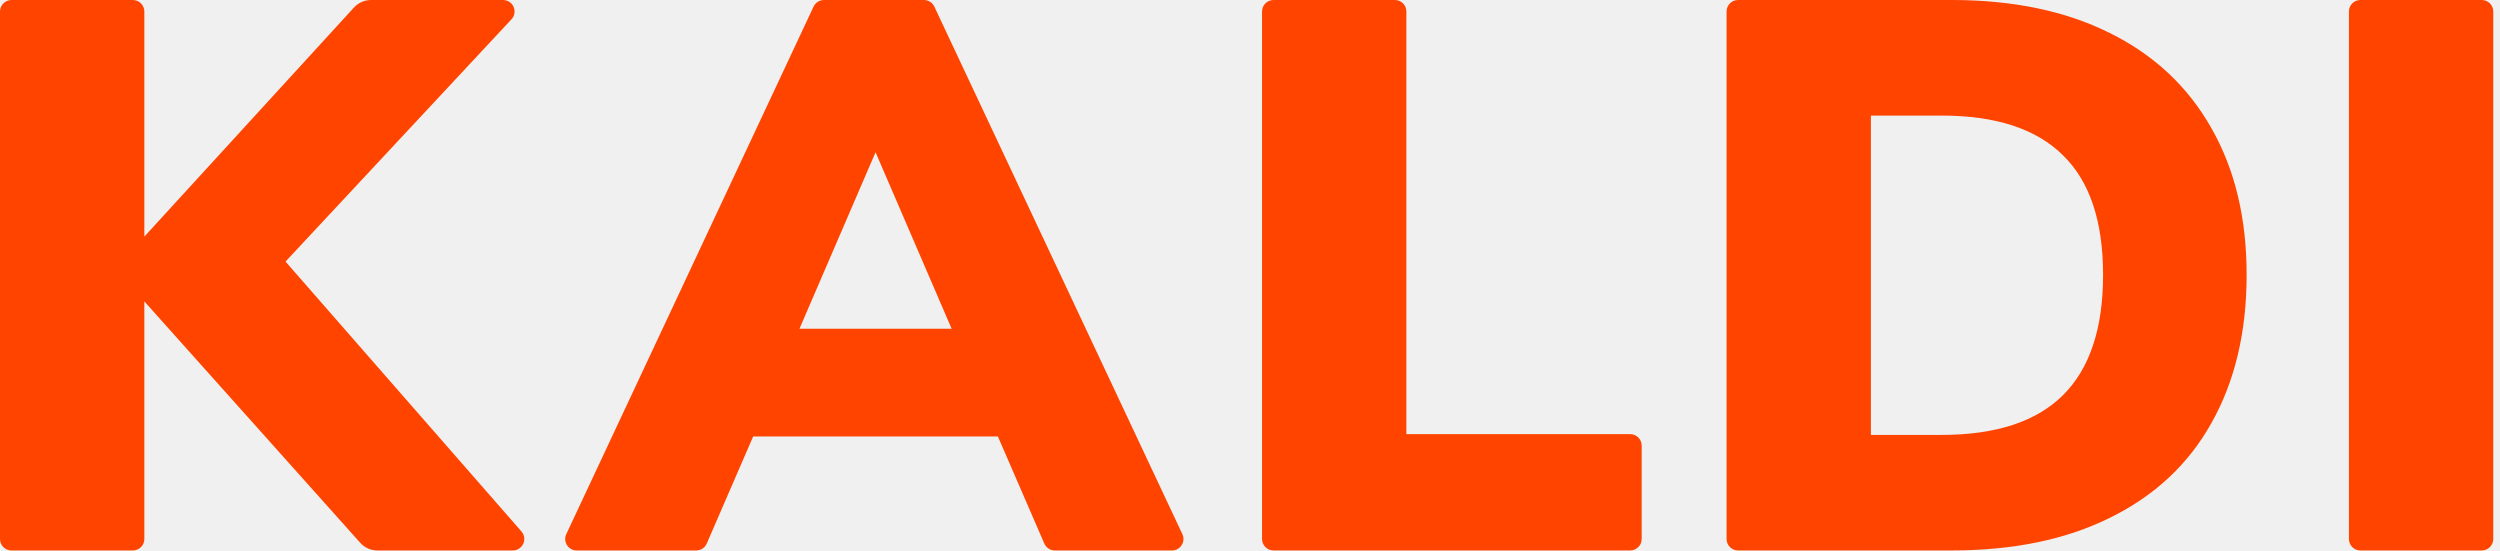
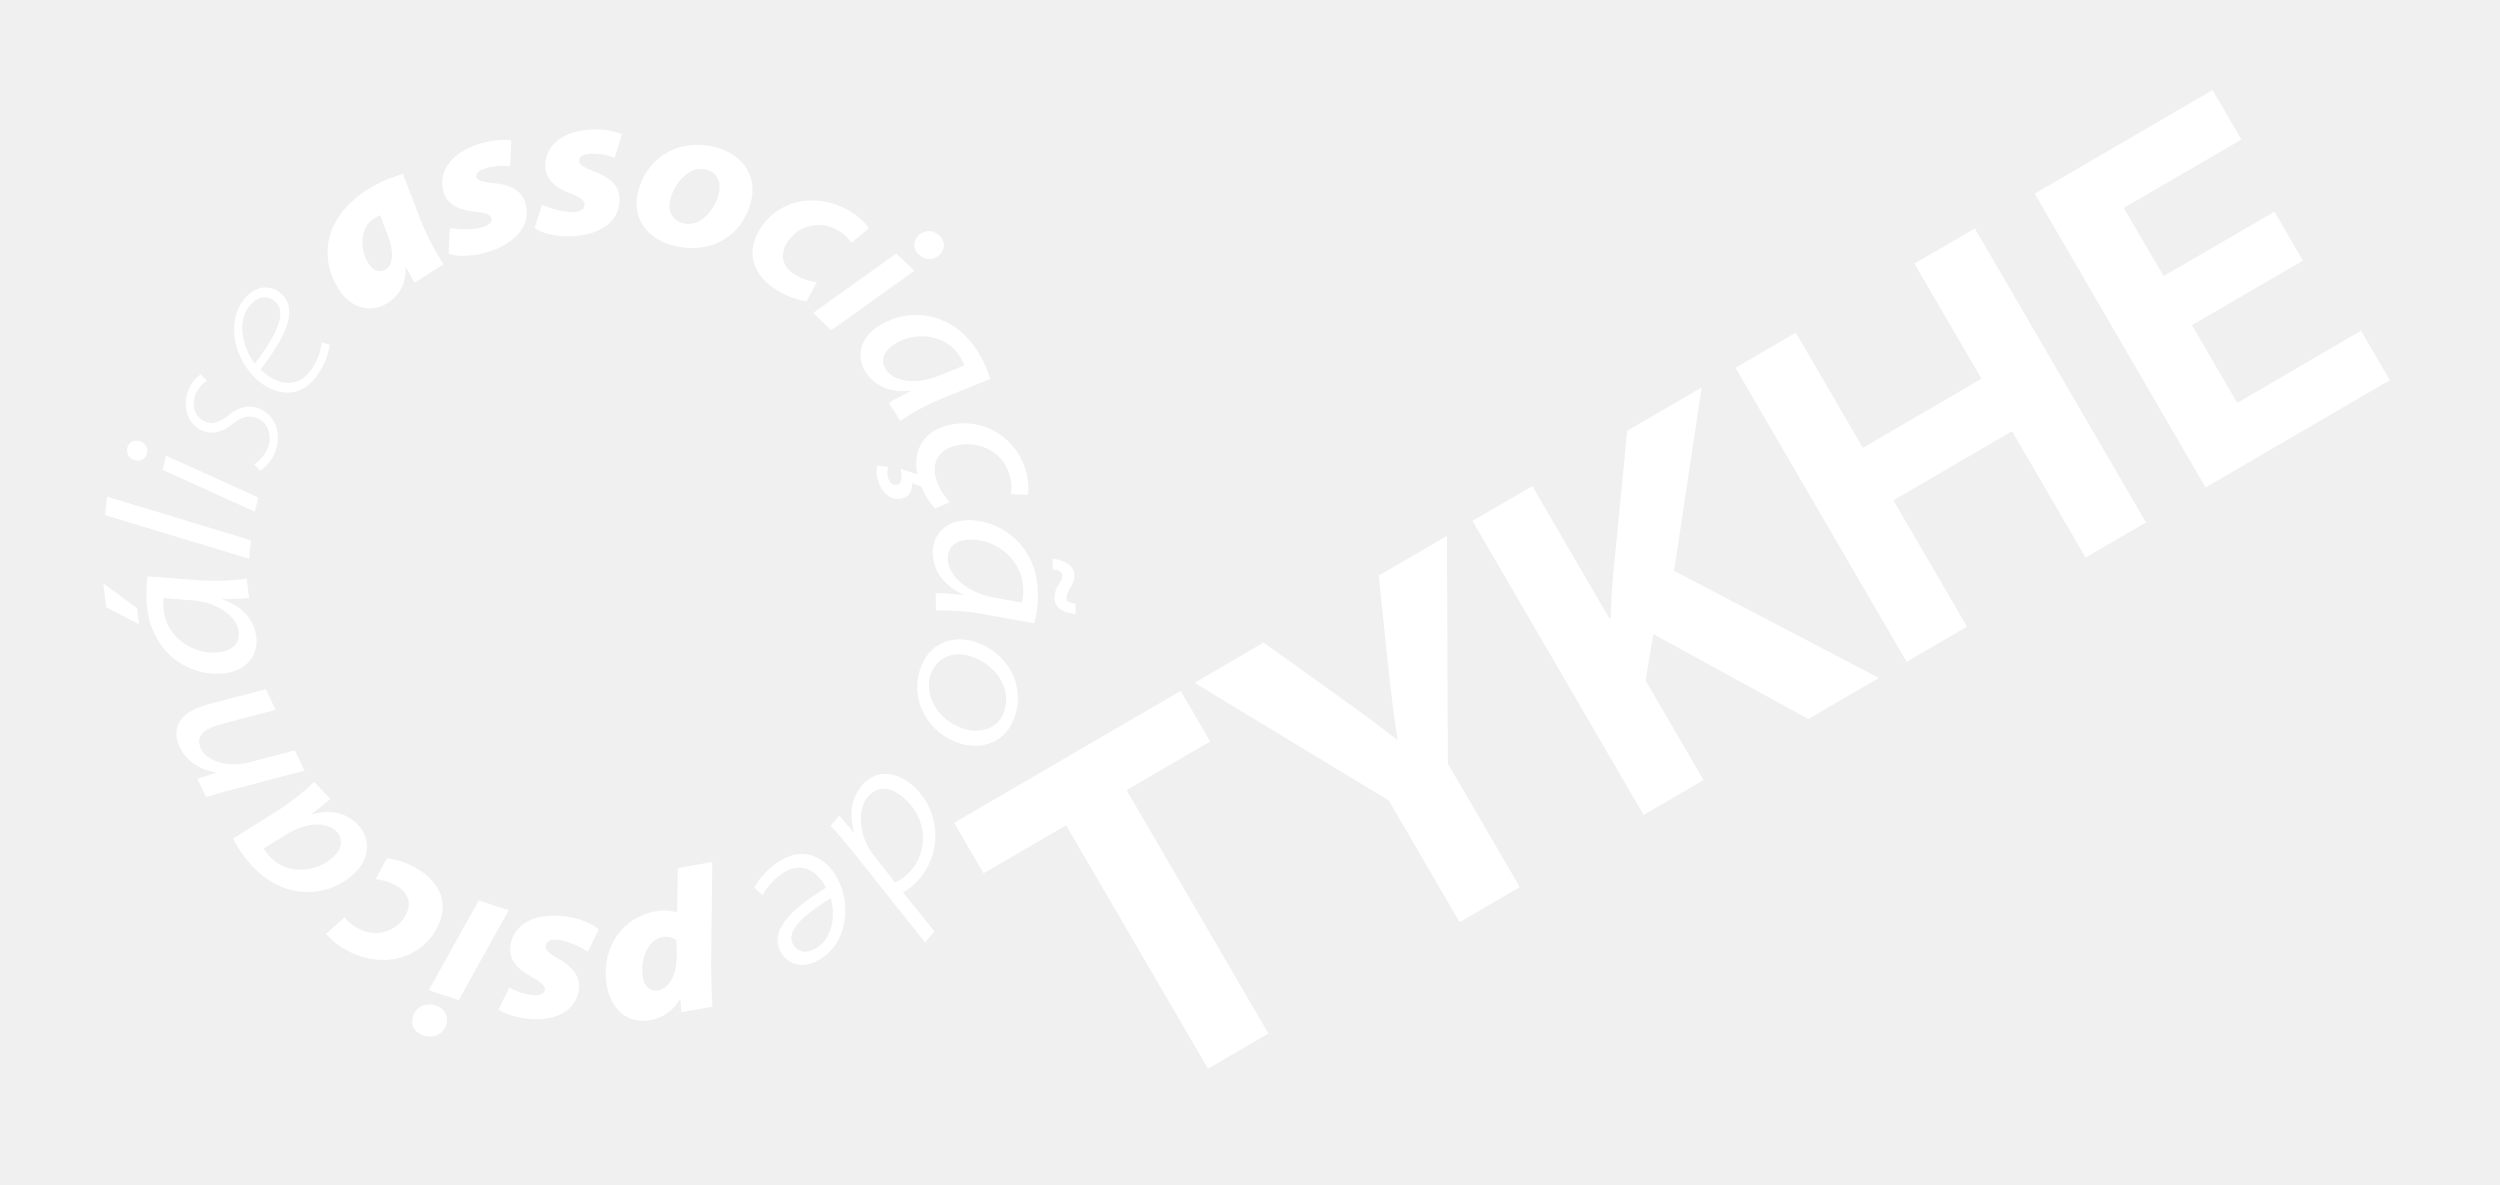
- <svg xmlns="http://www.w3.org/2000/svg" xmlns:xlink="http://www.w3.org/1999/xlink" viewBox="0 0 109 24">
-   <g transform="translate(-1470)">
-     <g style="mix-blend-mode:normal" transform="translate(1470)" fill="#f40">
-       <use xlink:href="#b" style="mix-blend-mode:normal" />
-       <use xlink:href="#c" style="mix-blend-mode:normal" />
-       <use xlink:href="#d" style="mix-blend-mode:normal" />
-       <use xlink:href="#e" style="mix-blend-mode:normal" />
-       <use xlink:href="#f" style="mix-blend-mode:normal" />
-     </g>
-   </g>
+ <svg xmlns="http://www.w3.org/2000/svg" id="Camada_1" data-name="Camada 1" viewBox="0 0 969.45 459.21">
  <defs>
-     <path id="b" d="M22.735 23.171c.283.323.053.829-.376.829h-5.907c-.285 0-.556-.121-.745-.333l-9.414-10.526v10.36c0 .276-.224.5-.5.5h-5.293c-.276 0-.5-.224-.5-.5v-23c0-.276.224-.5.5-.5h5.293c.276 0 .5.224.5.5v9.815l9.141-9.99c.19-.207.457-.325.738-.325h5.762c.437 0 .664.521.366.841l-9.851 10.563 10.287 11.767z" />
-     <path id="c" d="M45.991 24c-.199 0-.38-.118-.459-.301l-2.024-4.669h-10.67l-2.024 4.669c-.079.183-.259.301-.459.301h-5.212c-.366 0-.608-.381-.453-.712l10.782-23c.082-.176.259-.288.453-.288h4.358c.194 0 .37.112.453.287l10.815 23c.156.332-.086.713-.452.713h-5.108zm-11.135-9.668h6.635l-3.317-7.694-3.317 7.694z" />
-     <path id="d" d="M55.525 24c-.276 0-.5-.224-.5-.5v-23c0-.276.224-.5.5-.5h5.293c.276 0 .5.224.5.5v18.428h9.759c.276 0 .5.224.5.5v4.072c0 .276-.224.5-.5.5h-15.552z" />
-     <path id="e" d="M75.279.5c0-.276.224-.5.5-.5h9.315c2.667 0 4.959.477 6.874 1.43 1.938.953 3.42 2.338 4.446 4.153 1.026 1.793 1.539 3.926 1.539 6.4 0 2.496-.513 4.652-1.539 6.468-1.003 1.793-2.474 3.166-4.412 4.119-1.915.953-4.218 1.43-6.908 1.43h-9.315c-.276 0-.5-.224-.5-.5v-23zm9.37 18.462c2.371 0 4.138-.579 5.301-1.736 1.163-1.157 1.744-2.905 1.744-5.242 0-2.338-.581-4.074-1.744-5.209-1.163-1.157-2.93-1.736-5.301-1.736h-3.078v13.923h3.078z" />
-     <path id="f" d="M102.913 24c-.276 0-.5-.224-.5-.5v-23c0-.276.224-.5.5-.5h5.293c.276 0 .5.224.5.5v23c0 .276-.224.5-.5.5h-5.293z" />
+     <style>.cls-1{fill:#fff;}</style>
  </defs>
+   <path class="cls-1" d="M160.78,109.64c-1.11-2-2.23-4.08-3.42-6.07l-.13.09c.41,7.14-3.06,11.37-6.83,13.78-6.19,4-14.08,2.49-19-5.18-7.25-11.31-6.71-27.34,11.12-38.78a52.56,52.56,0,0,1,13.71-6l7.43,19.27A99.42,99.42,0,0,0,172,102.47ZM147.4,83.45A17.16,17.16,0,0,0,145,84.72c-5.52,3.54-5.53,12.11-2.21,17.29,2.12,3.29,4.79,3.76,6.75,2.51,2.22-1.43,4.13-5.41.23-14.88Z" />
+   <path class="cls-1" d="M174.48,88.43c2.81.44,8.45.91,12.65-.3,2.85-.82,3.81-2.2,3.44-3.47-.41-1.44-2-2.13-6-2.5-5.16-.49-11-2.17-12.55-7.69-2.47-8.57,3.83-15.79,14.49-18.86,5.09-1.47,9.3-1.6,11.79-1.08l-.5,9.94a24.08,24.08,0,0,0-9.47.8c-2.59.75-4,2-3.61,3.48.31,1.08,2.29,1.81,6,2.21,4.35.4,11.09,1.27,13,7.74,2.59,9-4.22,16-15.3,19.24-5.42,1.56-11.21,1.67-14.48.42Z" />
+   <path class="cls-1" d="M210.18,79.41c2.56,1.13,7.74,2.94,12,2.83,3.13-.09,4.57-1.37,4.53-2.9s-1.42-2.77-5.24-4.2c-4.9-1.83-9.84-4.93-10-10.52-.23-8.69,7.49-14.1,18.32-14.4,5.14-.14,9.18.79,11.39,1.9l-2.86,9.08a23.1,23.1,0,0,0-9.18-1.61c-2.83.08-4.67,1.1-4.62,2.8,0,1.3,1.79,2.54,5.37,3.92,4.17,1.56,10.17,4.16,10.35,10.67.25,9.25-7.95,14.33-19.18,14.64-5.53.14-11-1.2-13.76-3.16Z" />
+   <path class="cls-1" d="M291.19,78.32c-3.92,14.51-16.89,20.47-30.52,16.79-9.63-2.61-16-10.48-13.11-21.25,3.57-13.17,16.14-20.49,30.26-16.67C288.16,60,293.83,68.55,291.19,78.32ZM260,77.06c-1.33,4.91.76,8.4,4.86,9.51,6.45,1.74,12.12-4.89,13.79-11.06,1-3.82.33-8.34-4.67-9.69C266.9,63.9,261.48,71.58,260,77.06Z" />
+   <path class="cls-1" d="M312.77,116.79a29.4,29.4,0,0,1-12-4.55C292.24,106.88,289,98,294.63,88.93,302,77.2,317.1,74.1,330.25,82.32A24.88,24.88,0,0,1,337,88.49l-6.81,5.64a14.76,14.76,0,0,0-4.77-4.47,14.38,14.38,0,0,0-20.26,4.5c-3.12,5-1.33,9.55,2.94,12.21a20.37,20.37,0,0,0,8.69,3.07Z" />
+   <path class="cls-1" d="M315.33,121.36l32.22-23.07,7,6.71-32.22,23.07Zm40.73-29.94a5.66,5.66,0,0,1,8.19-.11,5,5,0,0,1,.27,7.36c-2.4,2.47-5.84,2.27-8.28,0A4.92,4.92,0,0,1,356.06,91.42Z" />
+   <path class="cls-1" d="M344.66,156.28c2-1.29,5.17-2.95,8.54-4.64l-.09-.14c-8.77.89-14.22-2.31-17.33-7.07-4.07-6.21-2-13.51,4.61-17.81,11.52-7.54,28.37-6.19,38.41,9.13A46.57,46.57,0,0,1,384,146.92l-18.71,7.59a90.87,90.87,0,0,0-16.15,8.66Zm29.23-14.58a16.44,16.44,0,0,0-2.05-4.06c-5.12-7.82-16.85-9.52-25.18-4.07-3.43,2.24-5.7,5.81-3.06,9.85,2.79,4.25,11,6.25,21.07,2.05Z" />
+   <path class="cls-1" d="M358.46,189.13l-4.78-1.72c.23,2.7-1,5-3.49,5.79-4.66,1.42-8.33-2.28-9.74-6.88a10.19,10.19,0,0,1-.25-5.75l4.15.48a7.72,7.72,0,0,0,.09,4.41c.52,1.67,1.91,3,3.62,2.44,1.49-.46,2-2.3,1.17-6.09l7.76,2.55Zm4.14,8.08a29.4,29.4,0,0,1-6.35-11.43c-3.08-10.06,1.43-17.86,10.08-20.51,13.23-4.06,27.16,3.13,31.45,17.13a22.21,22.21,0,0,1,.84,9.5l-6.57-.31a16.42,16.42,0,0,0-.62-7.59c-3-9.87-13.33-13.52-21.69-10.95-6.06,1.86-8.56,6.66-6.67,12.81a22,22,0,0,0,5.23,8.84Z" />
+   <path class="cls-1" d="M362.84,230a85.05,85.05,0,0,1,10.73.81v-.16c-8.49-4.17-11.8-10.08-11.87-16.33-.1-7.62,5.79-12.51,13.29-12.6,14-.18,27.3,10.71,27.51,28.3a45.52,45.52,0,0,1-1.42,11.69l-19.57-3.54a88.45,88.45,0,0,0-18.58-1.4Zm33.4,3.66a17.84,17.84,0,0,0,.55-5.26c-.13-10.32-9.32-19.3-20.64-19.16-4.13,0-8.69,1.83-8.62,7.59.08,6,7.05,13,18.17,14.95Zm11.95-17c5,.63,8.4,2.9,8.45,6.44,0,2.23-.76,3.39-1.81,5.27a6.83,6.83,0,0,0-1.31,3.32c0,1.39.79,1.94,3.54,2.46l.05,4c-5.39-.71-8.16-2.58-8.21-6.36a9.37,9.37,0,0,1,1.65-5.16,6.44,6.44,0,0,0,1.39-3.46c0-1.5-1.62-2.06-3.7-2.46Z" />
+   <path class="cls-1" d="M372.21,288.26c-11.58-3.55-19.38-15.78-15.51-28.42,3.14-10.2,12.42-13.69,20.91-11.08,12.95,4,19.79,16.45,16.12,28.42C390.37,288.13,380.79,290.89,372.21,288.26Zm3.84-33.87c-7-2.16-13.29,1.09-15.25,7.46-2.46,8,3,17.71,13.13,20.82,4.64,1.43,13,1.17,15.62-7.24C392.31,266.44,385.76,257.37,376.05,254.39Z" />
+   <path class="cls-1" d="M358.73,365.46l-29.46-37c-2.31-2.85-4.73-5.7-7.21-8.2l3.42-4,5.62,6.63.11-.12c-1.93-7.11-1.1-13.4,3.1-18.29,5.62-6.54,13.56-5.1,19.46,0a25.85,25.85,0,0,1,2.8,36.27,23.16,23.16,0,0,1-6.4,5.32l12.23,15.13Zm-11.64-23.22a17.26,17.26,0,0,0,6.29-4.81c6.87-8,6-20.44-3-28.15-3.51-3-9.16-5.75-13.88-.25-4.16,4.85-3.54,15.35,2.31,22.64Z" />
+   <path class="cls-1" d="M292.48,344.16a28.27,28.27,0,0,1,9.63-10.11c9.08-5.88,17.08-2.15,21.68,5,6.54,10.07,5.27,25.8-5.2,32.6-6.59,4.27-12.45,2.74-15.38-1.78-5.77-8.9,4.18-17.63,17.05-25.56a15.37,15.37,0,0,0-5.1-6.27c-3.66-2.31-7.67-2-11.41.47a23.63,23.63,0,0,0-8.08,8.67Zm24.4,23.28c6.34-4.11,7.05-13.33,5.23-19.13-10.38,6.5-17.89,12.81-14.31,18.33C309.81,369.74,313.43,369.67,316.88,367.44Z" />
+   <path class="cls-1" d="M276.21,334.25l-.46,39.45c0,4.83.24,12.65.54,16.67l-12.1,2.14-.29-5.15-.16,0a16.52,16.52,0,0,1-11.68,8.25c-8.71,1.54-15.16-4.35-16.74-13.26-2.38-13.44,4.82-26.48,19.26-29a15.14,15.14,0,0,1,7.83.49l.16,0,.28-17.19ZM262.3,364.58a7.08,7.08,0,0,0-5.58-1.15c-5.41,1-8.68,8.57-7.41,15.77.52,2.95,2.57,5.46,5.87,4.87,4.59-.81,7.26-6.18,7.28-13.93Z" />
+   <path class="cls-1" d="M228,369c-2.37-1.49-7.23-4-11.47-4.55-3.11-.37-4.72.69-4.9,2.2s1,3,4.56,4.93c4.59,2.52,9,6.31,8.36,11.86-1,8.64-9.47,12.87-20.22,11.58-5.11-.61-9-2.12-11-3.54l4.15-8.56a23.06,23.06,0,0,0,8.85,2.93c2.81.34,4.78-.41,5-2.1.15-1.29-1.4-2.78-4.74-4.67-3.9-2.15-9.46-5.59-8.69-12.06,1.1-9.18,10-13,21.11-11.69,5.49.66,10.7,2.78,13.16,5.13Z" />
+   <path class="cls-1" d="M173,397.39c-1.35,4.07-5.4,5.29-8.81,4.16s-5.2-4-4-7.54c1.34-4,5.25-5.27,9-4A5.68,5.68,0,0,1,173,397.39ZM197.25,353l-19.38,34.83L166.26,384l19.37-34.83Z" />
+   <path class="cls-1" d="M150,332.82a29.29,29.29,0,0,1,12,4.2c8.6,5,12.73,13.81,7.06,23.55-6.95,12-22,15.31-35.64,7.35a26,26,0,0,1-7-5.78l7.22-6.46a14.23,14.23,0,0,0,4.64,4c7.7,4.47,15.44,1.38,18.9-4.57,2.88-4.95.76-9.16-3.14-11.43a20,20,0,0,0-8.4-2.74Z" />
+   <path class="cls-1" d="M128.07,309.82c-1.73,1.59-4.48,3.71-7.34,5.86l.11.12c8.31-2.32,14.15,0,18,4.09,5.15,5.5,4.47,13.24-1.42,18.77-10.08,9.45-26.76,10.89-39.68-2.88a48.47,48.47,0,0,1-7.41-10.59l17.11-10.68a91.5,91.5,0,0,0,14.41-11.34ZM102.32,329a16.5,16.5,0,0,0,2.62,3.5c6.13,6.54,17.39,6.26,24.3-.21,3-2.77,4.33-6.57,1.24-9.87-3.27-3.48-11.15-4.22-20.33,1.68Z" />
+   <path class="cls-1" d="M118.08,298.83,91.16,305.9c-4.33,1.07-8,2.21-11.22,3.19L76.56,302l7.26-2.35-.07-.15c-6.62-1-11.62-4.64-14.14-9.95-2.28-4.83-1.88-10.89,5.77-14.52a43.68,43.68,0,0,1,5.94-2.09l21.78-5.67,3.77,8-21,5.5a29.13,29.13,0,0,0-4.45,1.57c-3.42,1.62-5.35,4.08-3.45,8.09,2,4.24,9.65,7.63,19.19,5.08l17.17-4.55Z" />
+   <path class="cls-1" d="M40.07,226.26l13.08,9.56.76,6.27-12.73-6.64Zm56.53,5.62a87.09,87.09,0,0,1-10.3.37v.16C94.93,235.58,98.66,241,99.39,247c.91,7.54-4.36,13.14-12,14.06-13.85,1.67-28.2-7.49-30.35-25.38a46.72,46.72,0,0,1,.2-12.16L77.17,225a89.36,89.36,0,0,0,18.52-.61Zm-33.1.05a17.41,17.41,0,0,0,0,5c1.18,9.8,11,17.24,21.62,16,4.08-.49,8.09-2.75,7.45-8.06-.66-5.53-7.77-11.46-18.9-12.16Z" />
+   <path class="cls-1" d="M96.56,216.67,40.77,199.75l.76-7.15,55.78,16.92Z" />
+   <path class="cls-1" d="M52.41,178.48a4,4,0,0,1-3.07-4.79A3.75,3.75,0,0,1,54,171a4,4,0,0,1,3,4.9A3.66,3.66,0,0,1,52.41,178.48Zm46.43,19.94L63.09,182.2l1.32-5.49,35.75,16.21Z" />
+   <path class="cls-1" d="M98.57,180.13a14.65,14.65,0,0,0,5.11-6.08c2.14-5,.21-10.08-3.76-11.78-3.24-1.37-5.69-1.12-10.17,2.45s-8.38,3.56-11.4,2.27c-5.37-2.28-8-9.25-5.23-15.87a13.53,13.53,0,0,1,4.72-6l2.41,2.51a11.86,11.86,0,0,0-4.38,5.17c-1.85,4.34-.27,9,3.48,10.61,3.31,1.41,5.86.33,9.66-2.66,4.47-3.58,8.41-3.64,11.57-2.29,6.85,2.92,8.71,10.58,6,17.05a15,15,0,0,1-5.69,7Z" />
+   <path class="cls-1" d="M127.76,133.62c-.13,2.09-1.09,6.93-5.05,12.36-6.22,8.53-15,7.27-21.27,2.7-9.69-7.06-14.26-22.37-7.29-31.94,4.57-6.26,10.23-6.29,14-3.56,8.79,6.4,1.71,18.56-7.07,30.07a17.79,17.79,0,0,0,7.92,4.88c4.7,1.15,8.66-.61,11.44-4.43a22.22,22.22,0,0,0,4.3-10.91ZM96.35,119.15c-4.7,6.46-1.83,16.37,2.46,21.87,7.78-10.26,13.39-20.12,7.31-24.55C102.7,114,99,115.53,96.35,119.15Z" />
+   <path class="cls-1" d="M413.4,320l-32,18.65L370,319.07l87.86-51.15,11.41,19.6-32.41,18.87,55,94.39-23.41,13.63Z" />
+   <path class="cls-1" d="M566,357.59l-27.46-47.18-75.31-45.62L490,249.16l29.25,21c8.57,6.15,14.92,10.76,22.34,16.63l.34-.2c-1.45-8.73-2.38-17.3-3.56-27.6l-3.73-35.78,26.45-15.4.36,88.31L589.36,344Z" />
+   <path class="cls-1" d="M571,202l23.2-13.51,29.93,51.4.45-.26c.11-5.85.6-11.58,1-17L631,167.06l28.86-16.81-10.69,71.13,79.41,41.5-27.35,15.93-60.11-32.93-3,18,22.48,38.6L637.36,316Z" />
+   <path class="cls-1" d="M696.38,129l26,44.66,46-26.79-26-44.67L765.8,88.59l66.37,114-23.41,13.63-28.53-49-46,26.79,28.53,49-23.41,13.63L673,142.64Z" />
+   <path class="cls-1" d="M893,101.08l-43,25,17.56,30.17,48-28,11.17,19.17-71.45,41.61L789,75.08l69-40.15,11.17,19.18L823.56,80.63,839,107.08l43-25Z" />
</svg>
